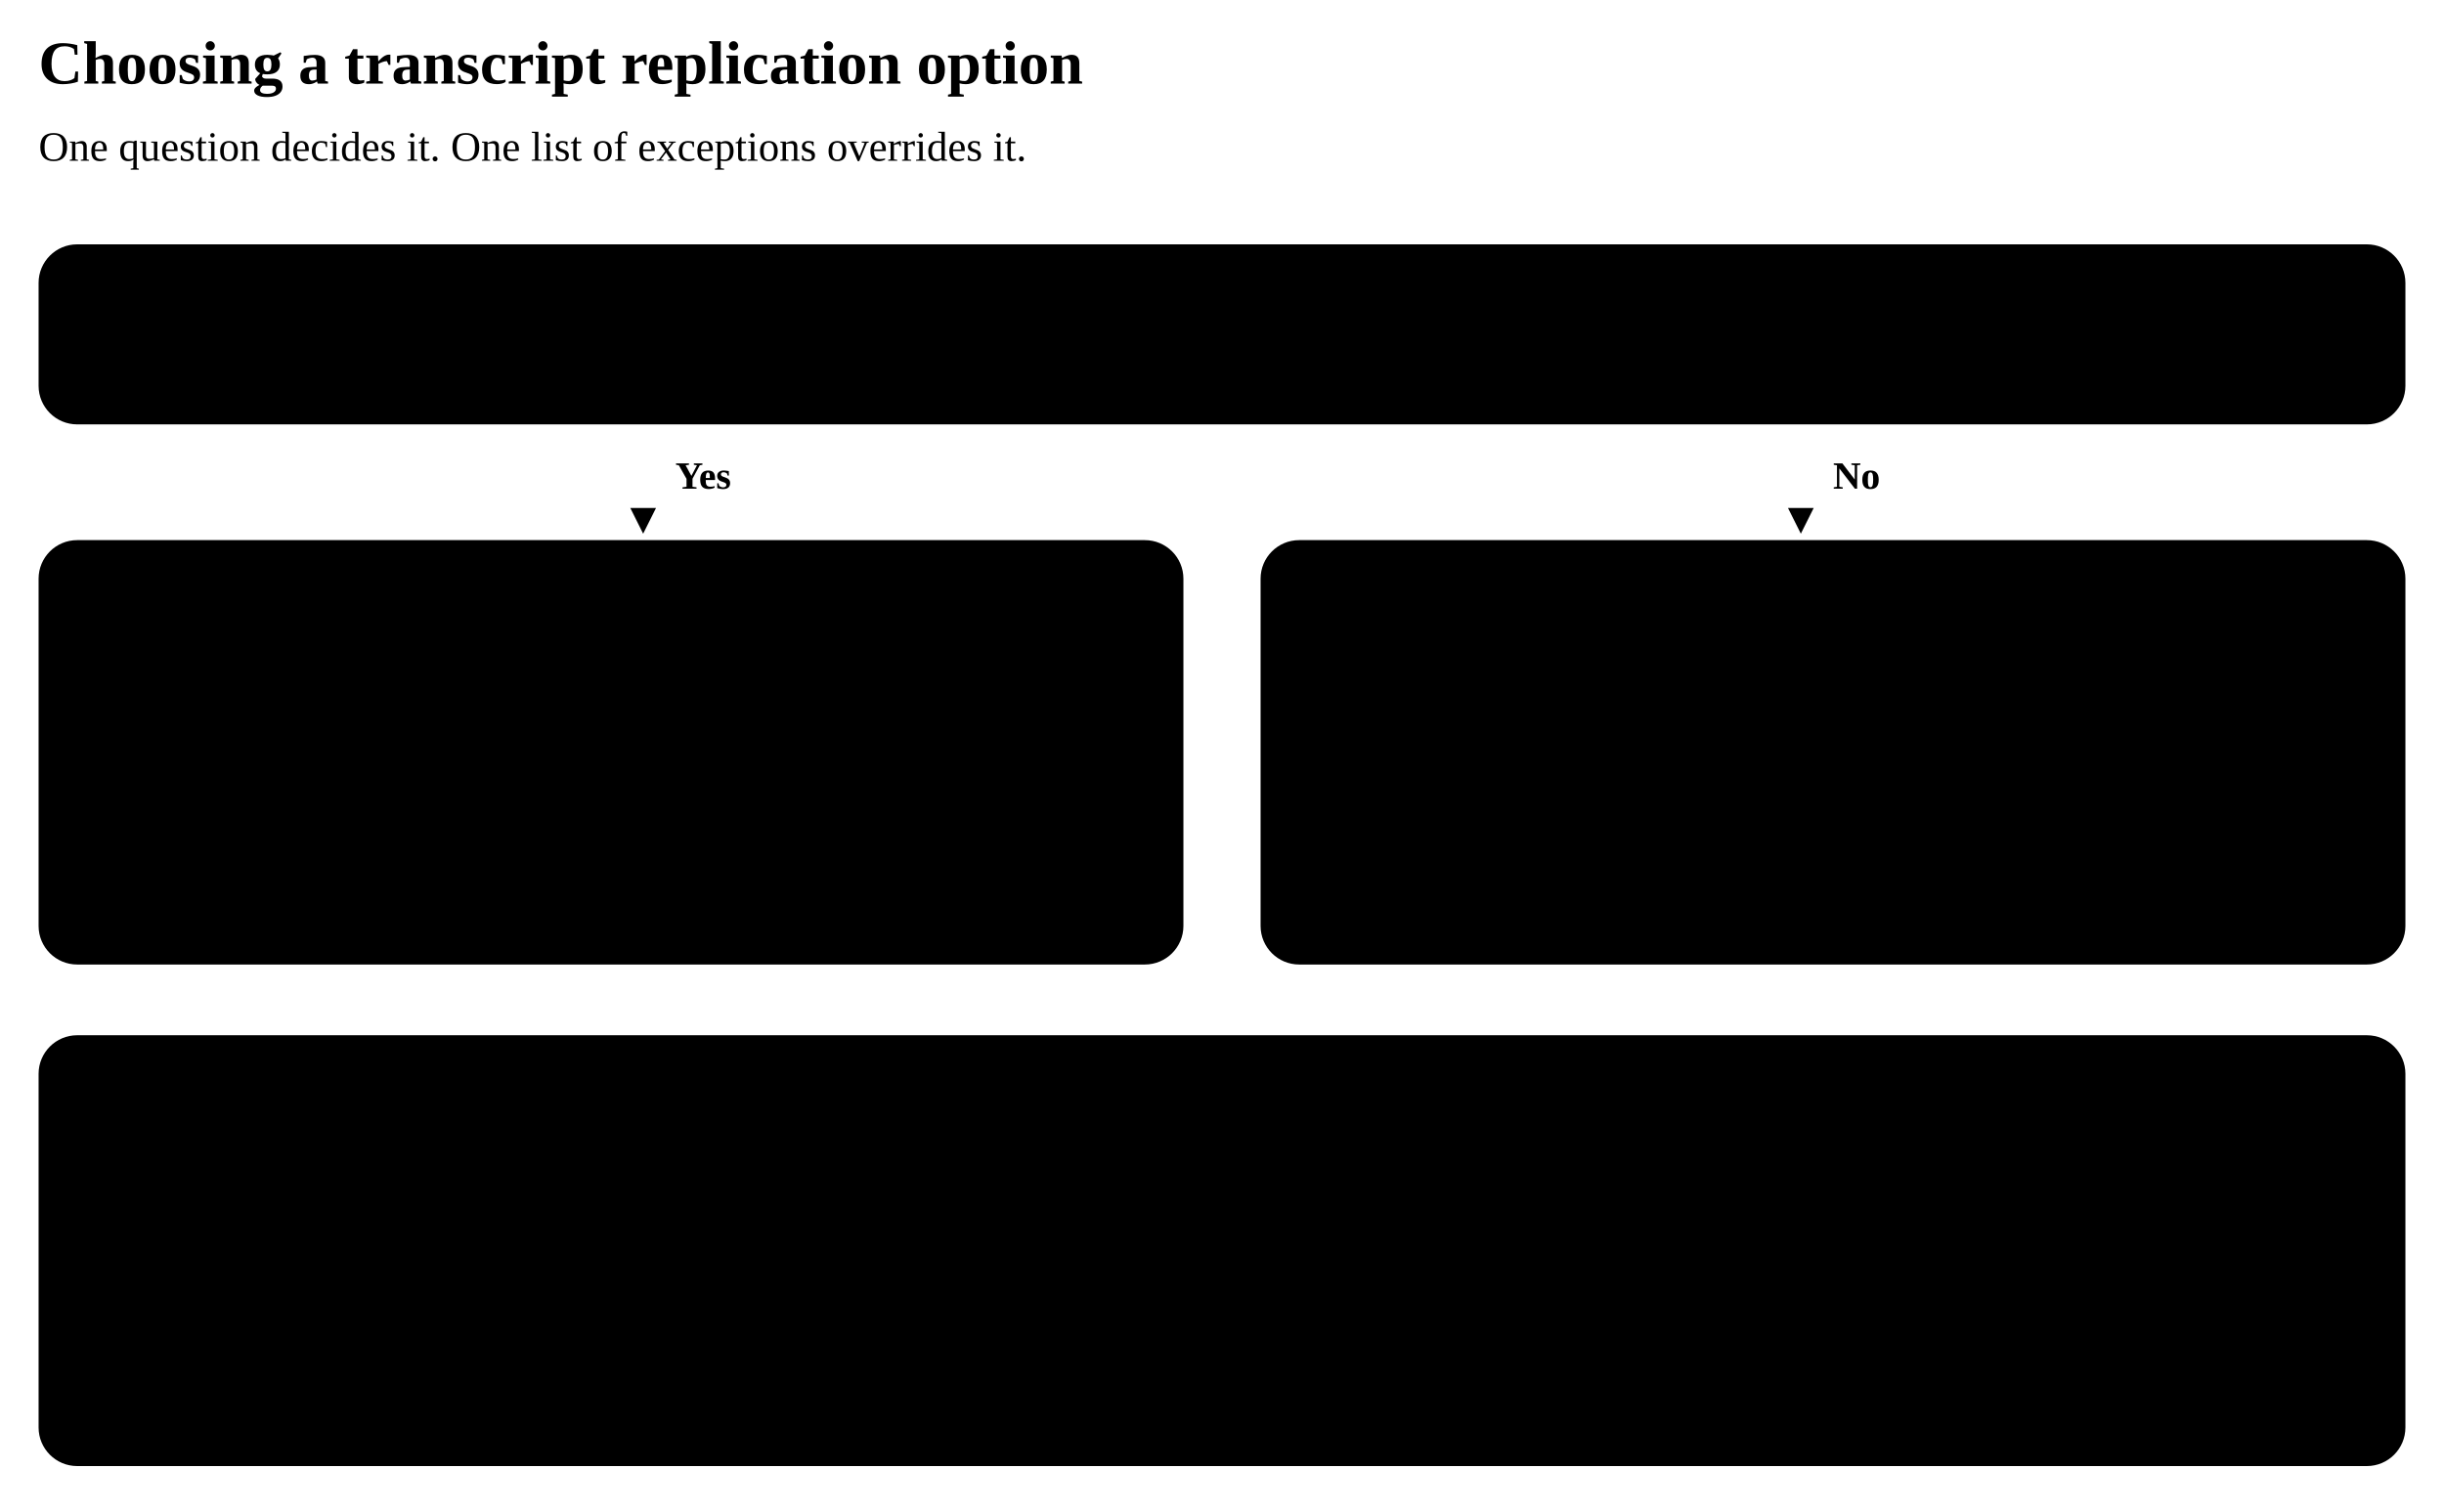
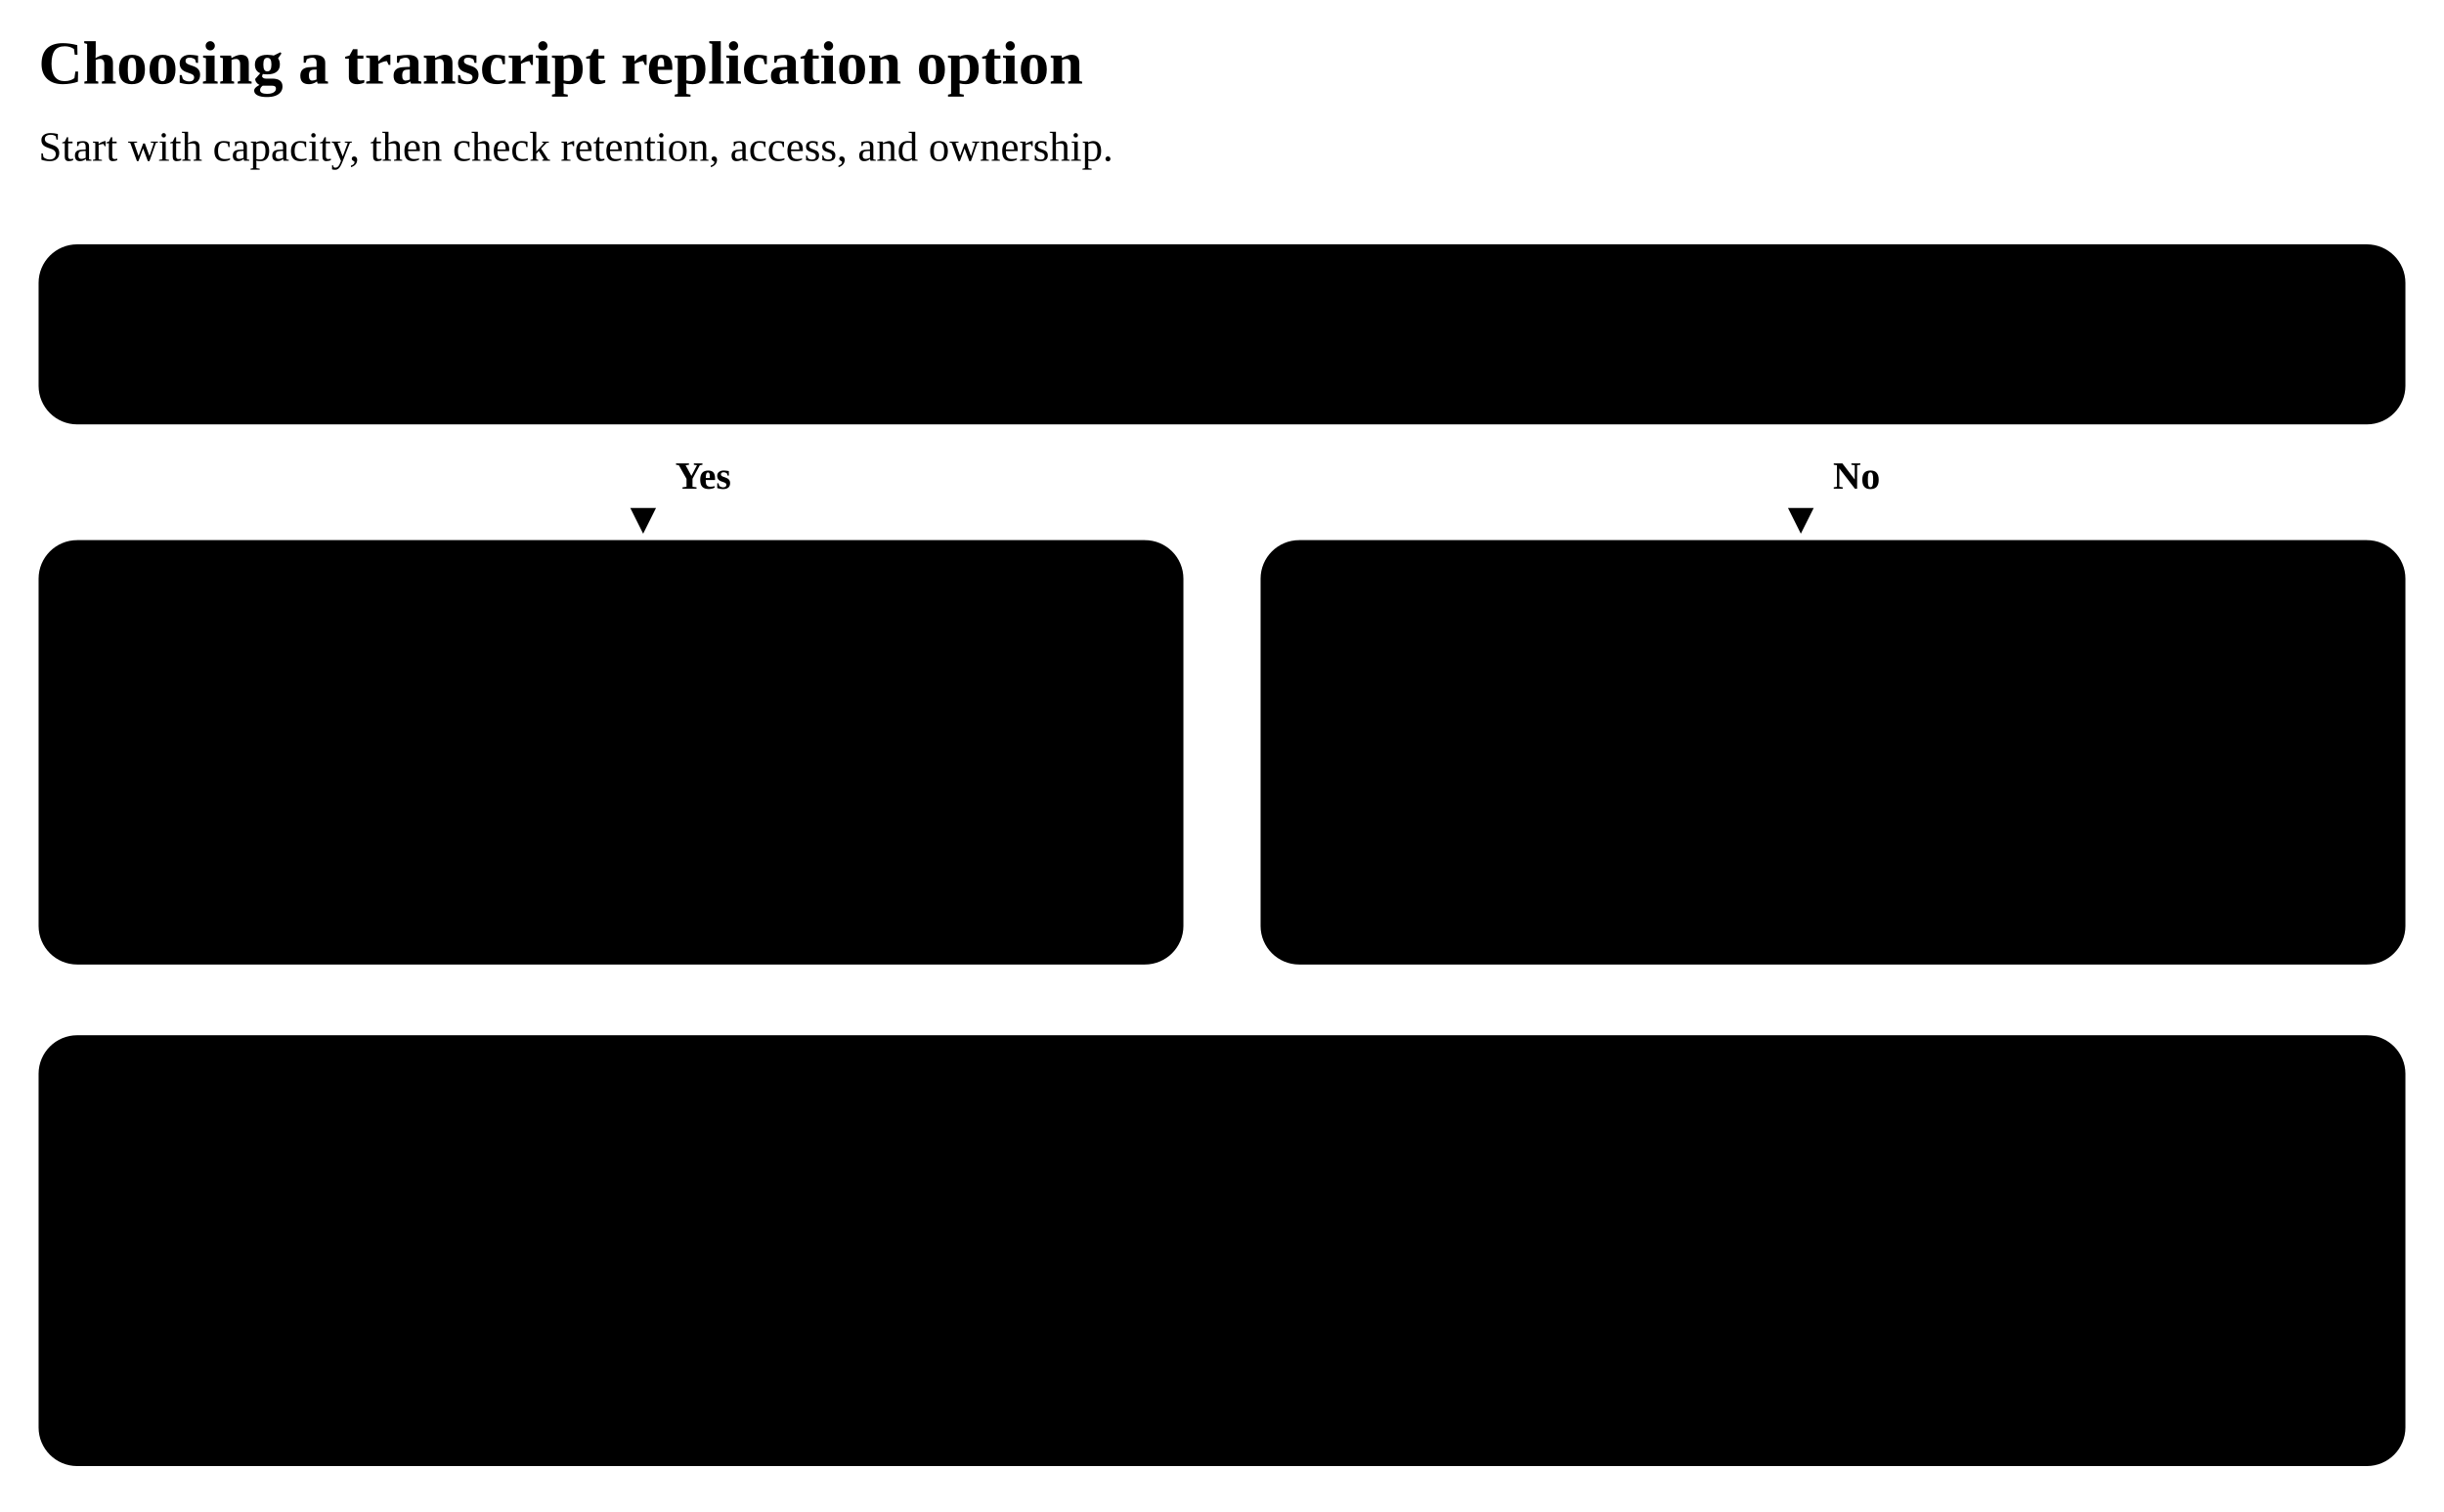
<svg xmlns="http://www.w3.org/2000/svg" viewBox="0 0 760 470" class="sd-root" role="img" aria-labelledby="ctDecisionTitle ctDecisionDesc">
  <text x="12" y="26" font-size="19" font-weight="700" class="sd-title">
    Choosing a transcript replication option
  </text>
  <text x="12" y="50" font-size="13" class="sd-muted">
-     One question decides it. One list of exceptions overrides it.
+     Start with capacity, then check retention, access, and ownership.
  </text>
  <g class="sd-blue">
    <rect x="12" y="76" width="736" height="56" rx="12" class="sd-tint" stroke-width="1.5" />
    <text x="32" y="100" font-size="14" font-weight="700" class="sd-fill">
      Start here
    </text>
    <text x="32" y="120" font-size="14" class="sd-body">
-       Do you already own — or independently need — a Microsoft Fabric capacity?
+       Do you already have suitable Microsoft Fabric capacity?
    </text>
  </g>
  <path d="M 200 132 L 200 158" class="sd-rule" stroke-width="1.5" />
  <path d="M 560 132 L 560 158" class="sd-rule" stroke-width="1.5" />
  <polygon points="200,166 196,158 204,158" class="sd-arrowhead" />
  <polygon points="560,166 556,158 564,158" class="sd-arrowhead" />
  <text x="210" y="152" font-size="12" font-weight="700" class="sd-body">
    Yes
  </text>
  <text x="570" y="152" font-size="12" font-weight="700" class="sd-body">
    No
  </text>
  <g class="sd-green">
    <rect x="12" y="168" width="356" height="132" rx="12" class="sd-tint" stroke-width="1.5" />
    <text x="32" y="194" font-size="14" font-weight="700" class="sd-fill">
-       Link to Fabric, low-latency sync
+       Evaluate Link to Fabric
    </text>
    <text font-size="13" class="sd-body">
-       <tspan x="32" y="220">~1 hour of setup, no code</tspan>
-       <tspan x="32" y="242">~$0 incremental on existing capacity</tspan>
-       <tspan x="32" y="264">Microsoft operates it, with a support path</tspan>
-       <tspan x="32" y="286">Speed you do not need is free headroom</tspan>
+       <tspan x="32" y="220">Microsoft operates the sync service</tspan>
+       <tspan x="32" y="242">Check compute and storage headroom</tspan>
+       <tspan x="32" y="264">Confirm low-latency mode availability</tspan>
+       <tspan x="32" y="286">You own parsing and reporting</tspan>
    </text>
  </g>
  <g class="sd-purple">
    <rect x="392" y="168" width="356" height="132" rx="12" class="sd-tint" stroke-width="1.5" />
    <text x="412" y="194" font-size="14" font-weight="700" class="sd-fill">
-       Azure Functions on a timer
+       Compare export approaches
    </text>
    <text font-size="13" class="sd-body">
-       <tspan x="412" y="220">Lands in Azure Storage or Azure SQL</tspan>
-       <tspan x="412" y="242">No capacity required to consume it</tspan>
-       <tspan x="412" y="264">Roughly $2K–$10K a year cheaper</tspan>
-       <tspan x="412" y="286">You own it, and every failure in it</tspan>
+       <tspan x="412" y="220">Function collector or managed export</tspan>
+       <tspan x="412" y="242">Choose an approved destination</tspan>
+       <tspan x="412" y="264">Budget the full reporting path</tspan>
+       <tspan x="412" y="286">Assign an operational owner</tspan>
    </text>
  </g>
  <g class="sd-amber">
    <rect x="12" y="322" width="736" height="134" rx="12" class="sd-tint" stroke-width="1.5" />
    <text x="32" y="348" font-size="14" font-weight="700" class="sd-fill">
-       Override — choose Functions even when a capacity exists, if any apply
+       Required decisions for either path
    </text>
    <text font-size="13" class="sd-body">
-       <tspan x="32" y="374">Personal data must be redacted before it lands</tspan>
-       <tspan x="32" y="396">History must outlive the 30-day Dataverse purge</tspan>
-       <tspan x="32" y="418">Governance forbids the managed lake</tspan>
-       <tspan x="404" y="374">Change tracking cannot be enabled</tspan>
-       <tspan x="404" y="396">You need a few agents, not a full replica</tspan>
-       <tspan x="404" y="418">You must fan out to more than one target</tspan>
+       <tspan x="32" y="374">Redact before storage when required</tspan>
+       <tspan x="32" y="396">Keep history under an approved policy</tspan>
+       <tspan x="32" y="418">Restrict raw and report access</tspan>
+       <tspan x="404" y="374">Confirm table eligibility</tspan>
+       <tspan x="404" y="396">Plan refresh connectivity and licenses</tspan>
+       <tspan x="404" y="418">Monitor completion and recovery</tspan>
    </text>
    <text x="32" y="442" font-size="12" font-style="italic" class="sd-muted">
-       Only in-flight transformation solves the first two. No managed option
-       offers it.
+       A live replica alone is not an archive. Managed exports can support
+       history too.
    </text>
  </g>
</svg>
